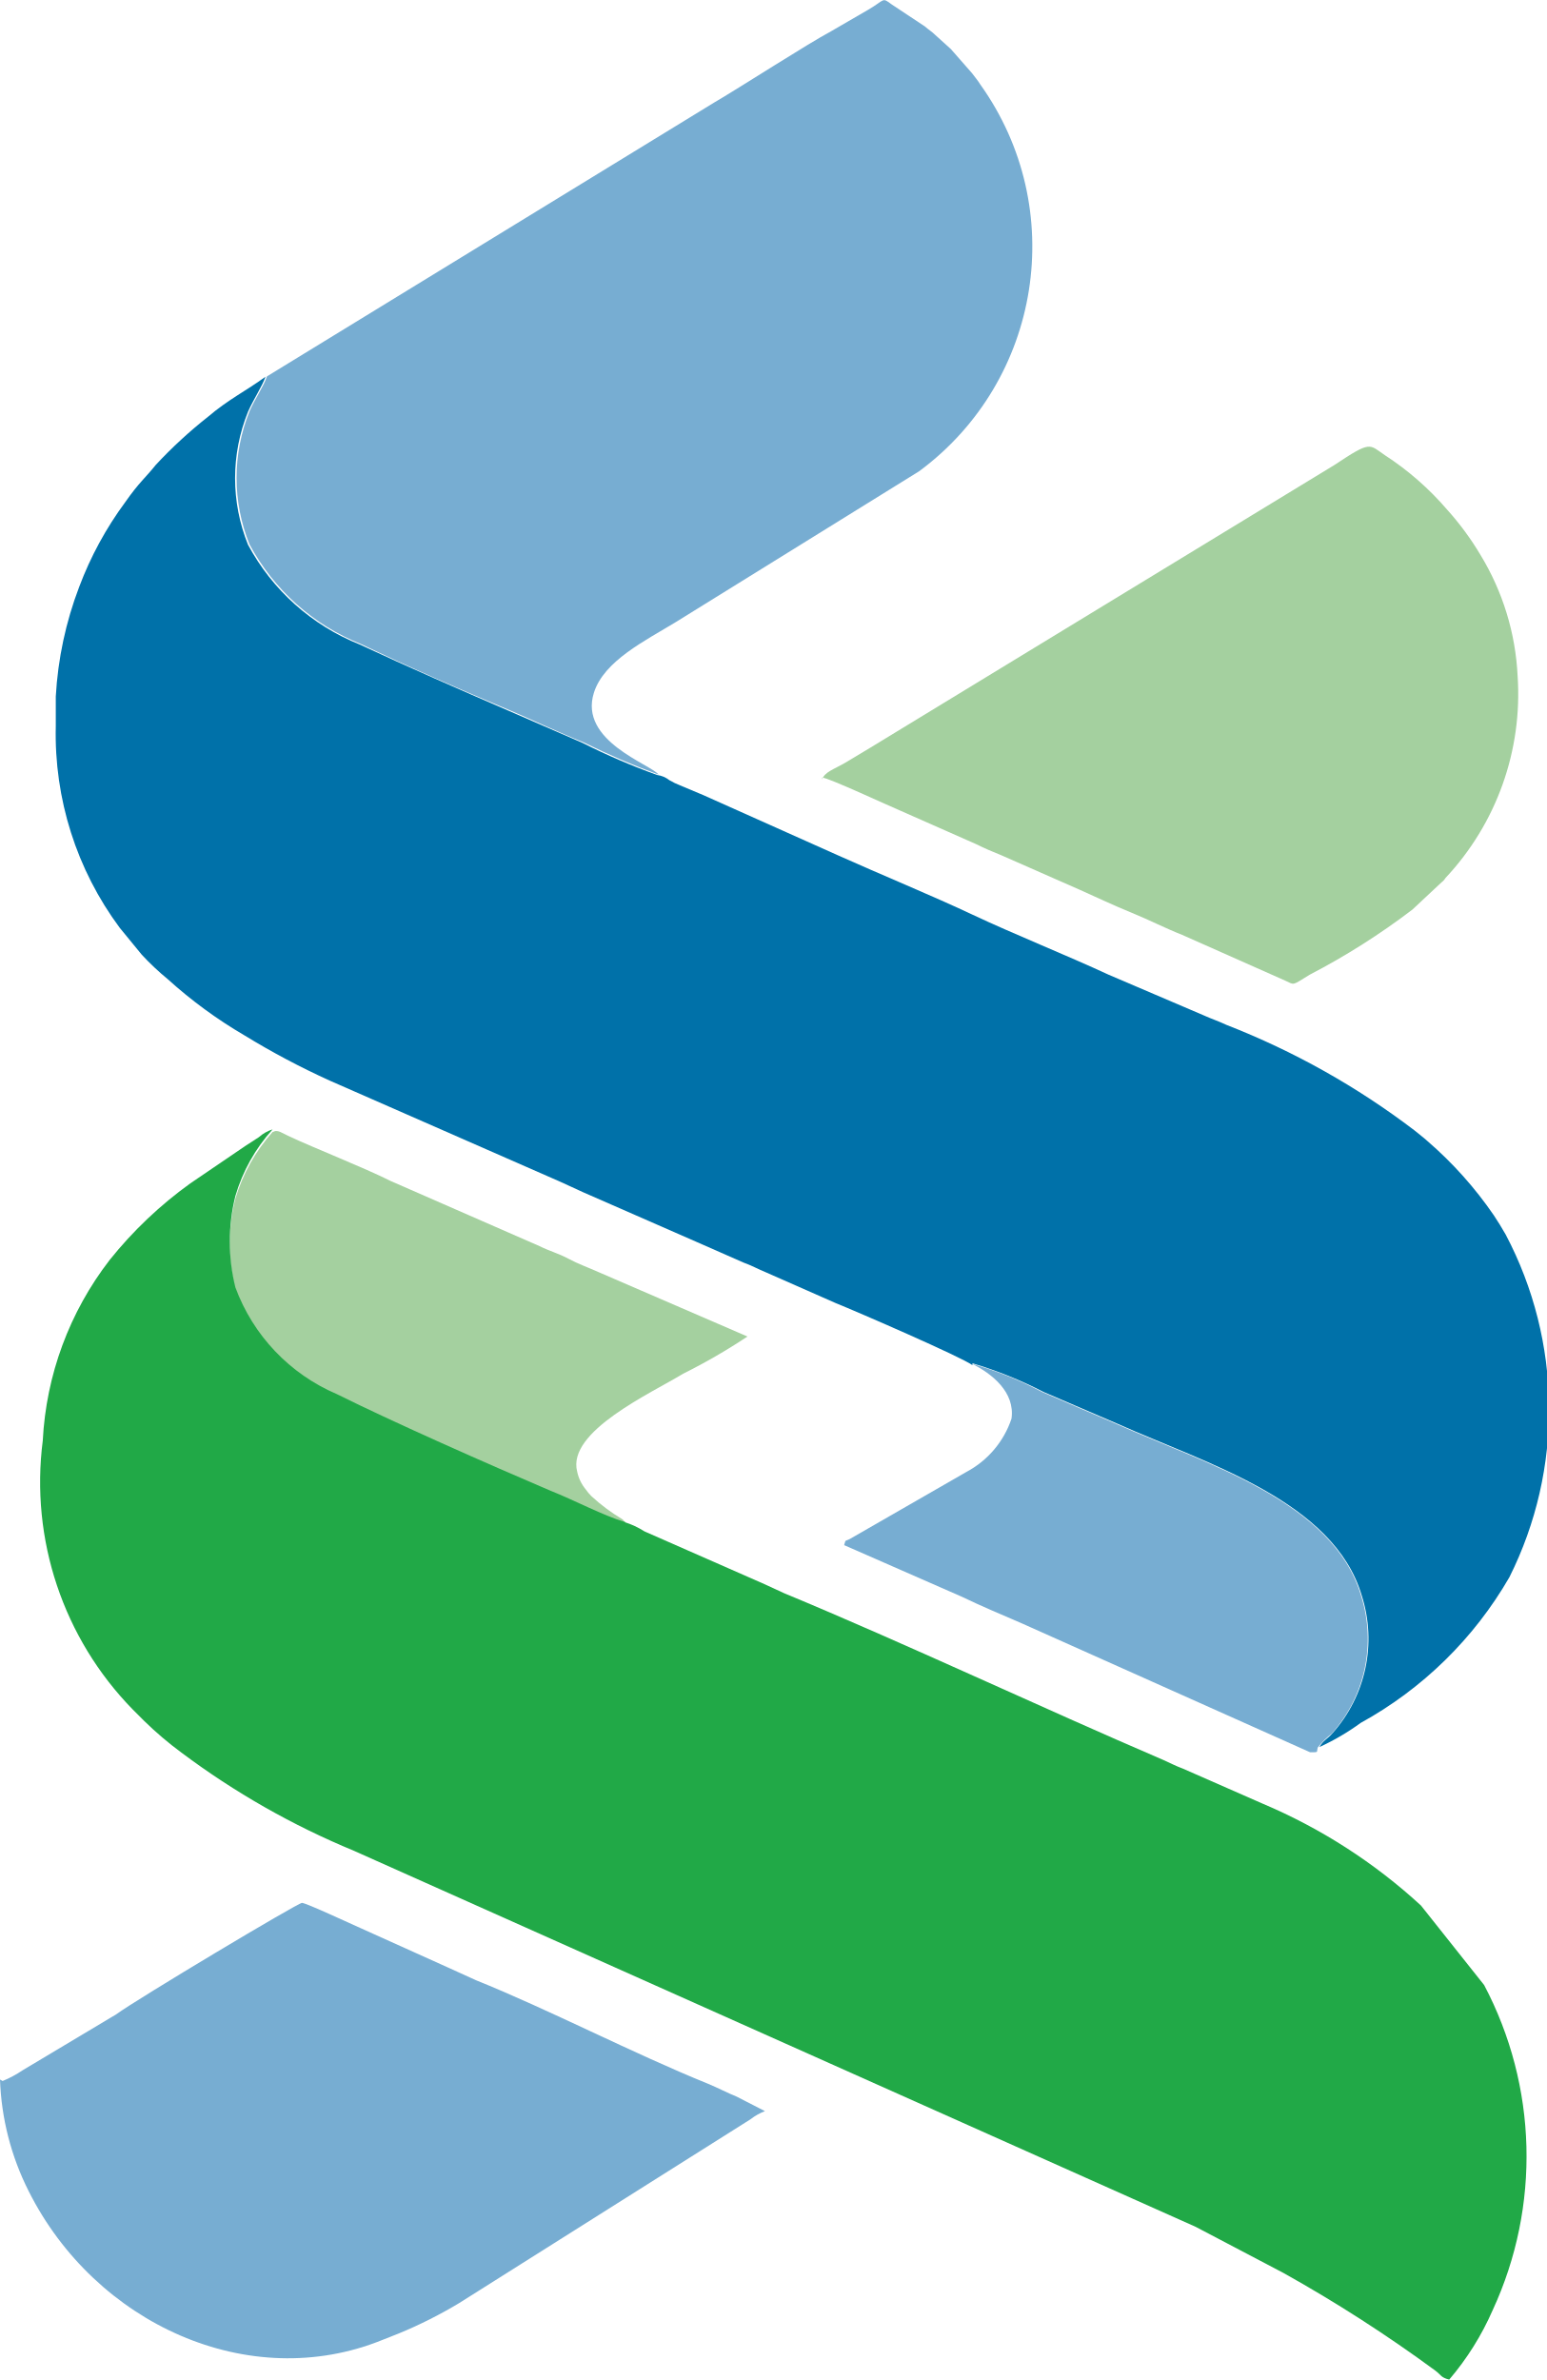
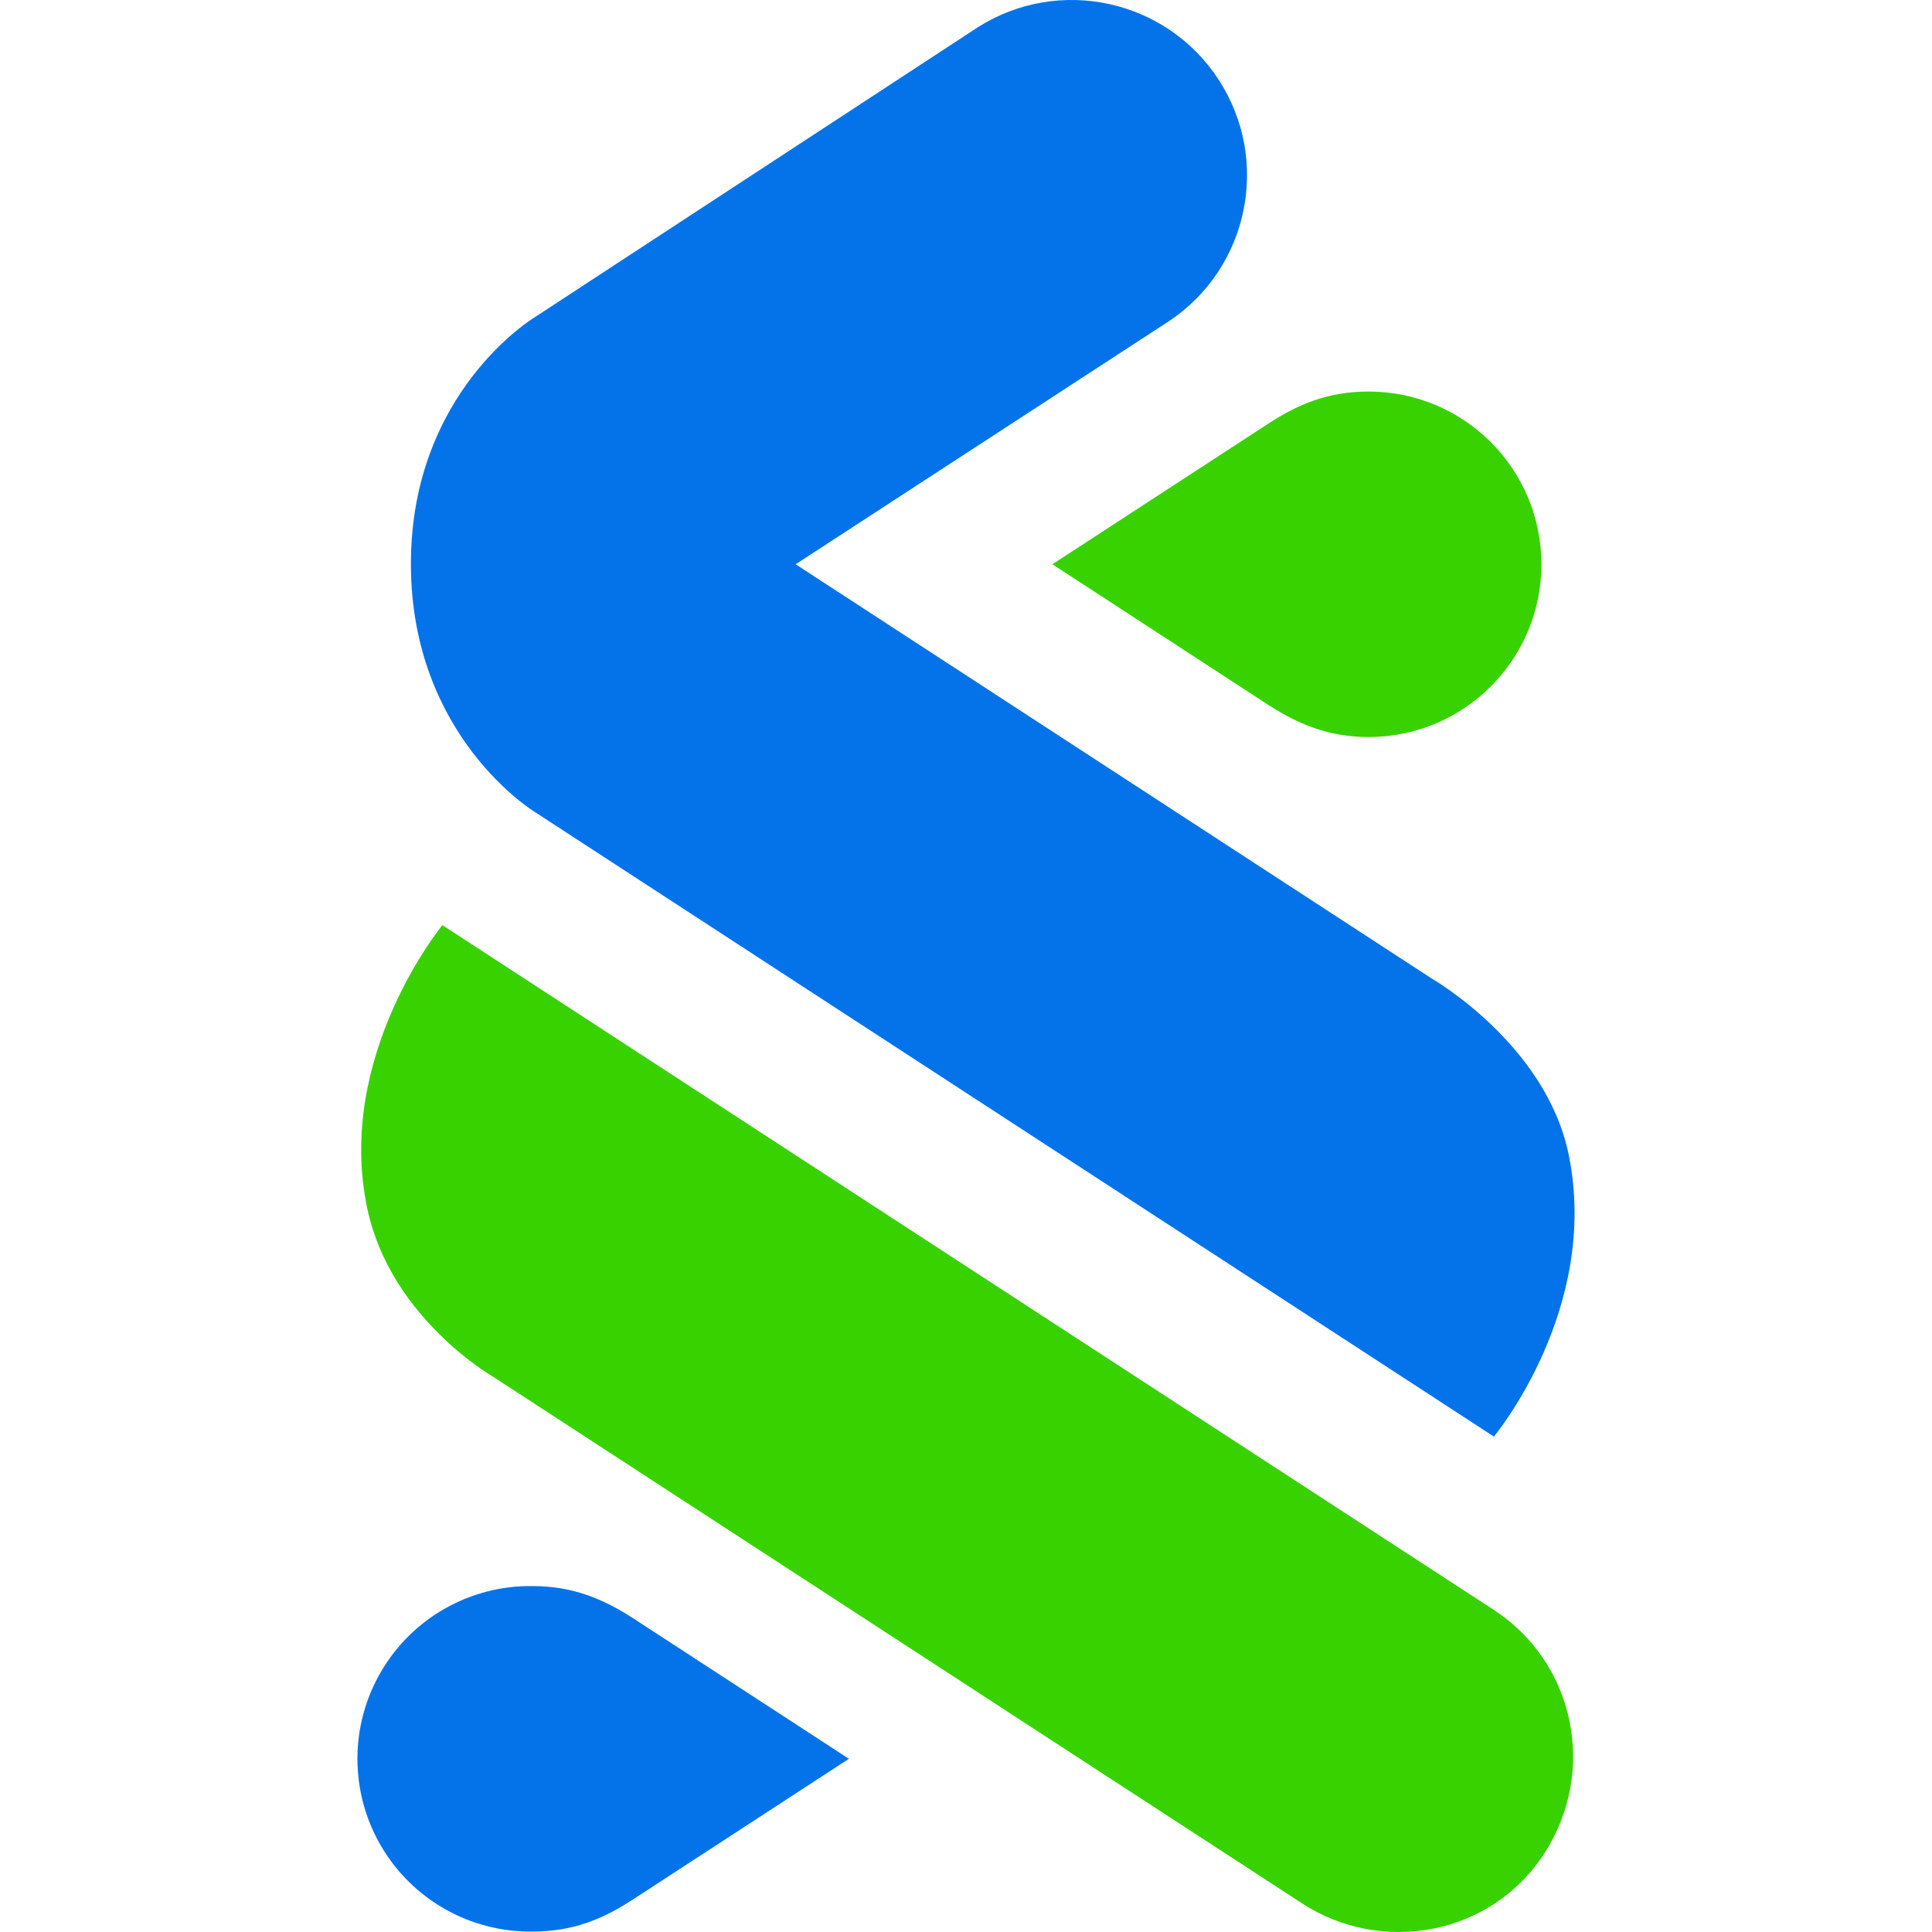
- <svg xmlns="http://www.w3.org/2000/svg" width="41.59" height="64">
-   <path fill="#a4d09f" d="M22.11 20.91c.16 0 1.79.76 2.08.88l2.06.91c.22.11.43.2.68.3l2.09.92c.47.21.91.42 1.4.62s.89.41 1.37.6l2.77 1.23c.26.12.17.14.66-.16a19 19 0 0 0 2.76-1.75l.78-.73a.4.4 0 0 0 .11-.12 7.23 7.23 0 0 0 1.94-5.43 6.9 6.9 0 0 0-1-3.26 7.7 7.7 0 0 0-.9-1.22 7.8 7.8 0 0 0-1.67-1.46c-.43-.29-.36-.4-1.35.26l-12.51 7.62-.65.39c-.31.18-.56.25-.62.45Zm-5.3 20c-.05 0 0 0-.08-.06a5 5 0 0 1-.83-.62 1.3 1.3 0 0 1-.15-.18 1.1 1.1 0 0 1-.23-.48c-.28-1.08 2-2.11 2.85-2.63a16 16 0 0 0 1.73-1l-4-1.73c-.29-.13-.55-.22-.81-.36s-.52-.21-.78-.34l-4-1.75c-.76-.38-2-.86-2.77-1.22l-.2-.1c-.15-.06-.17 0-.21 0a4.7 4.7 0 0 0-1 1.79 5 5 0 0 0 0 2.46 5 5 0 0 0 2.73 2.87c1.55.78 4 1.87 5.75 2.6.58.23 1.39.67 2 .84Z" />
-   <path fill="#77add2" d="M7.18 10.12c-.1.29-.32.59-.47.94a4.77 4.77 0 0 0 0 3.58 5.87 5.87 0 0 0 3 2.68c1.27.61 2.64 1.21 4 1.78.66.28 1.3.59 2 .87a20 20 0 0 0 2 .86c-.21-.28-2.15-.9-1.74-2.2.27-.86 1.38-1.4 2.2-1.9l6.55-4.06a7.51 7.51 0 0 0 1.64-10.4c-.06-.1-.14-.19-.22-.3l-.57-.65-.42-.38c-.09-.09-.18-.14-.28-.23l-.89-.59c-.27-.2-.17-.13-.63.14l-1 .58c-.67.36-2.35 1.45-3.15 1.92ZM0 55.92a7.2 7.2 0 0 0 .77 3c1.79 3.57 5.93 5.46 9.52 4l.43-.17a12 12 0 0 0 1.63-.82l7.83-4.94a1.5 1.5 0 0 1 .39-.22l-.76-.39c-.25-.1-.49-.23-.78-.35-2-.81-4.29-2-6.23-2.78l-.77-.35-2.33-1.05c-.23-.1-1.47-.68-1.58-.68s-4.41 2.57-5 3l-2.51 1.5a3 3 0 0 1-.54.29ZM35.43 47a2 2 0 0 1 .38-.38 3.83 3.83 0 0 0 .79-3.71c-.74-2.54-4.19-3.55-6.56-4.61l-2-.86a10 10 0 0 0-1.91-.77c.55.27 1.17.77 1.07 1.48a2.53 2.53 0 0 1-1.21 1.43l-3.13 1.8c-.15.08-.11 0-.16.17l3.17 1.39c.54.26 1 .45 1.6.71l7.76 3.47c.24 0 .17 0 .2-.1Z" />
-   <path fill="#0071a9" d="M26.15 36.66a11 11 0 0 1 1.91.77l2 .86c2.37 1.06 5.81 2.07 6.56 4.62a3.82 3.82 0 0 1-.79 3.7c-.13.15-.25.19-.35.37a6.4 6.4 0 0 0 1.11-.65 10.4 10.4 0 0 0 4-3.92 10.08 10.08 0 0 0-.1-9.21c-.12-.21-.19-.32-.32-.52a10.4 10.4 0 0 0-1.79-2l-.08-.07-.26-.21a20.8 20.8 0 0 0-5.06-2.84c-.21-.1-.4-.16-.62-.26l-2.55-1.09c-1.12-.52-2.57-1.1-3.65-1.61s-2.54-1.11-3.65-1.61l-3.6-1.61-.62-.26a2 2 0 0 1-.29-.14.67.67 0 0 0-.33-.14 18 18 0 0 1-2-.86l-2-.87c-1.32-.57-2.69-1.17-4-1.78a5.88 5.88 0 0 1-3-2.68 4.77 4.77 0 0 1 0-3.58c.16-.36.37-.66.47-.94-.52.38-1 .61-1.55 1.08a12.4 12.4 0 0 0-1.4 1.29c-.27.34-.45.47-.82 1a9.4 9.4 0 0 0-1.24 2.28 9.8 9.8 0 0 0-.63 2.95v.8a8.74 8.74 0 0 0 1.72 5.42l.59.72a7 7 0 0 0 .7.66 12.4 12.4 0 0 0 2.06 1.51 21 21 0 0 0 2.3 1.22l6.2 2.72.61.28 3.06 1.34 1.25.55c.2.07.4.18.62.27l1.86.82c.62.25 3.38 1.45 3.68 1.67Z" />
-   <path fill="#21a947" d="M16.81 40.93c-.58-.17-1.39-.6-2-.84-1.71-.73-4.2-1.83-5.75-2.6a5 5 0 0 1-2.73-2.87 5.1 5.1 0 0 1 0-2.46 4.6 4.6 0 0 1 1-1.79 1 1 0 0 0-.37.21l-.37.24-1.47 1a11 11 0 0 0-2.17 2.06 8.67 8.67 0 0 0-1.8 4.86 8.75 8.75 0 0 0 2.42 7.23l.31.31a9.5 9.5 0 0 0 1 .85 21.3 21.3 0 0 0 4.64 2.64l22.63 10.11 2.36 1.24a39 39 0 0 1 4.09 2.63c.16.12.14.18.37.24a7.5 7.5 0 0 0 1.17-1.87 9.86 9.86 0 0 0-.23-8.74l-1.7-2.14a14.8 14.8 0 0 0-4.26-2.74l-2.14-.94c-.19-.07-.32-.14-.52-.23-3.31-1.42-6.93-3.13-10.21-4.49l-.52-.24-3.23-1.42a2.2 2.2 0 0 0-.54-.25Z" />
+ <svg xmlns="http://www.w3.org/2000/svg" viewBox="-20.239 0 109.398 109.398">
+   <path fill="#38d200" d="m53.508 107.789-45.876-29.865s-5.753-3.308-7.07-9.47c-1.85-8.652 4.248-16.07 4.248-16.07l59.539 38.775c4.593 2.993 5.846 9.117 2.894 13.736-3.033 4.745-9.265 5.792-13.737 2.894z" />
+   <path fill="#0473ea" d="M10.055 45.984s-7.027-4.243-7.027-14.057c0-9.78 7.024-13.971 7.024-13.971l25.08-16.414a9.927 9.927 0 0 1 10.82 16.645l-21.138 13.764 36.015 23.456s6.483 3.714 7.76 9.984c1.783 8.747-4.238 15.954-4.238 15.954zm-.133 63.388c2.354 0 4.03-.747 5.665-1.807l12.243-7.975-12.243-7.973c-1.65-1.063-3.382-1.807-5.665-1.807a9.782 9.782 0 1 0 0 19.562" />
+   <path fill="#38d200" d="M57.261 22.171c-2.355 0-4.031.747-5.666 1.806l-12.244 7.974 12.244 7.974c1.65 1.064 3.383 1.808 5.666 1.808a9.781 9.781 0 1 0 0-19.562" />
</svg>
